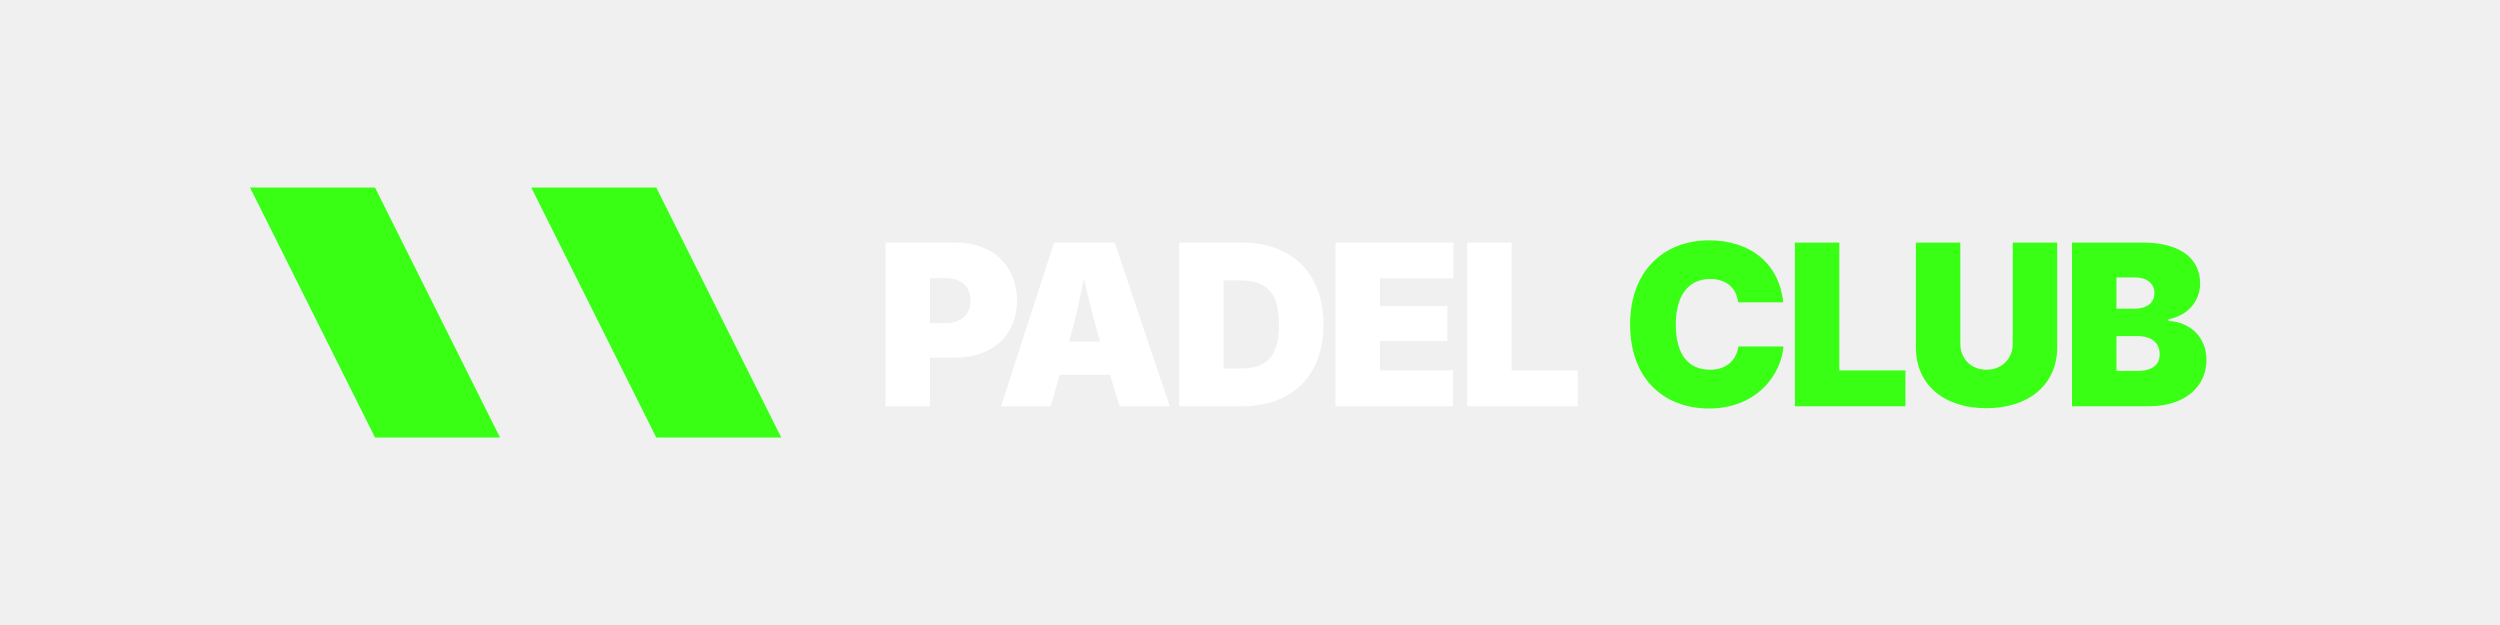
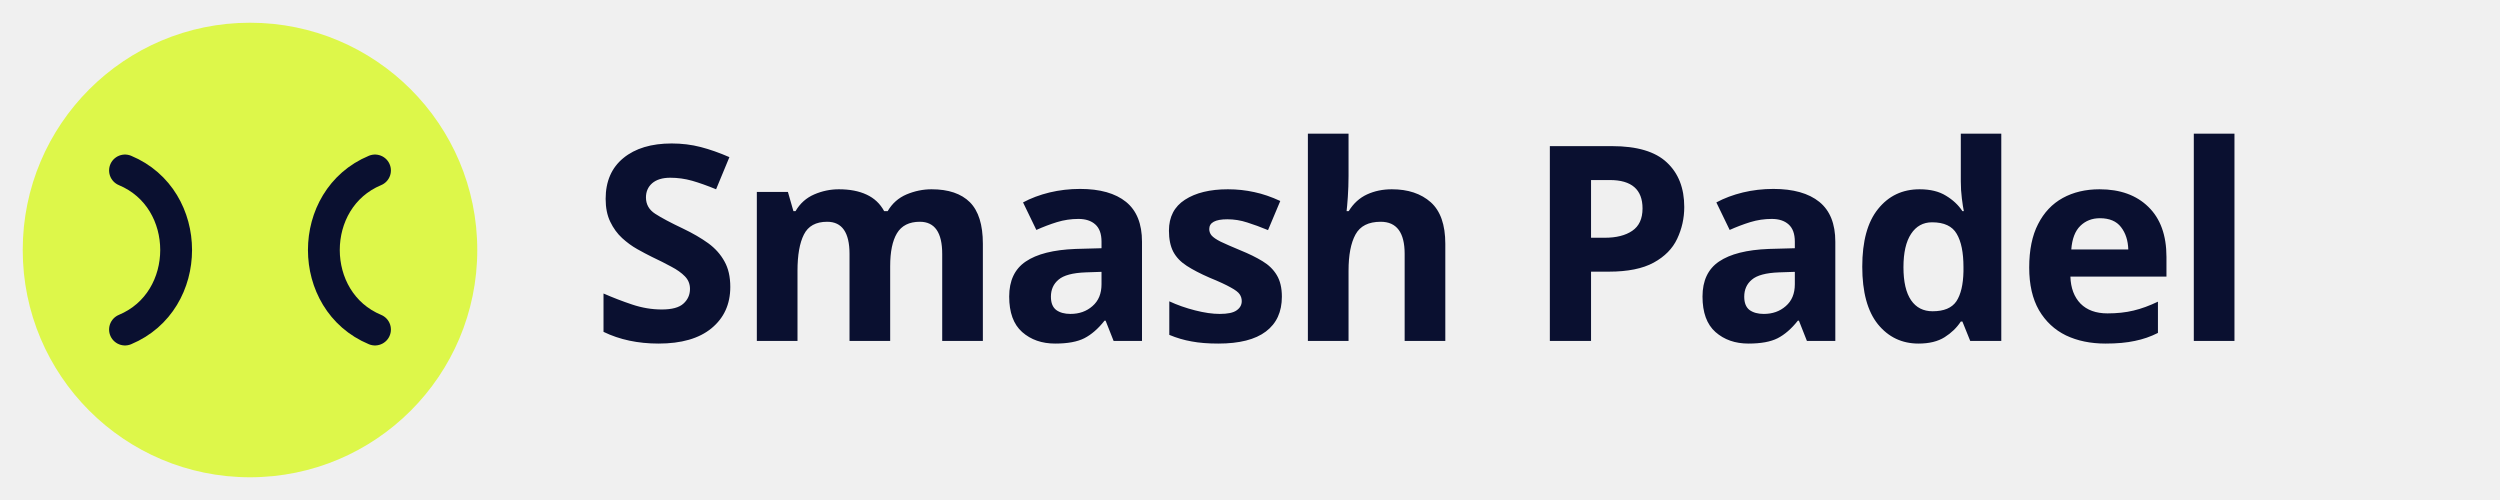
- <svg xmlns="http://www.w3.org/2000/svg" width="400" height="100" viewBox="0 0 400 100" fill="none">
-   <rect width="400" height="100" fill="transparent" />
-   <path d="M40 30L60 70H80L60 30H40Z" fill="#39FF14" />
-   <path d="M85 30L105 70H125L105 30H85Z" fill="#39FF14" />
-   <text fill="white" font-family="Inter, sans-serif" font-size="36" font-weight="900" letter-spacing="-1" x="140" y="65">PADEL <tspan fill="#39FF14">CLUB</tspan>
-   </text>
+ <svg xmlns="http://www.w3.org/2000/svg" width="220" height="44" viewBox="0 0 220 44">
+   <circle cx="22" cy="22" r="20" fill="#DDF74A" />
+   <path d="M11 15c6 2.5 6 11.5 0 14M33 15c-6 2.5-6 11.5 0 14" fill="none" stroke="#0A1030" stroke-width="2.8" stroke-linecap="round" />
+   <text x="52" y="30" fill="#0A1030" font-family="Bricolage Grotesque, Figtree, sans-serif" font-size="24" font-weight="800" letter-spacing="-0.5">Smash Padel</text>
</svg>
